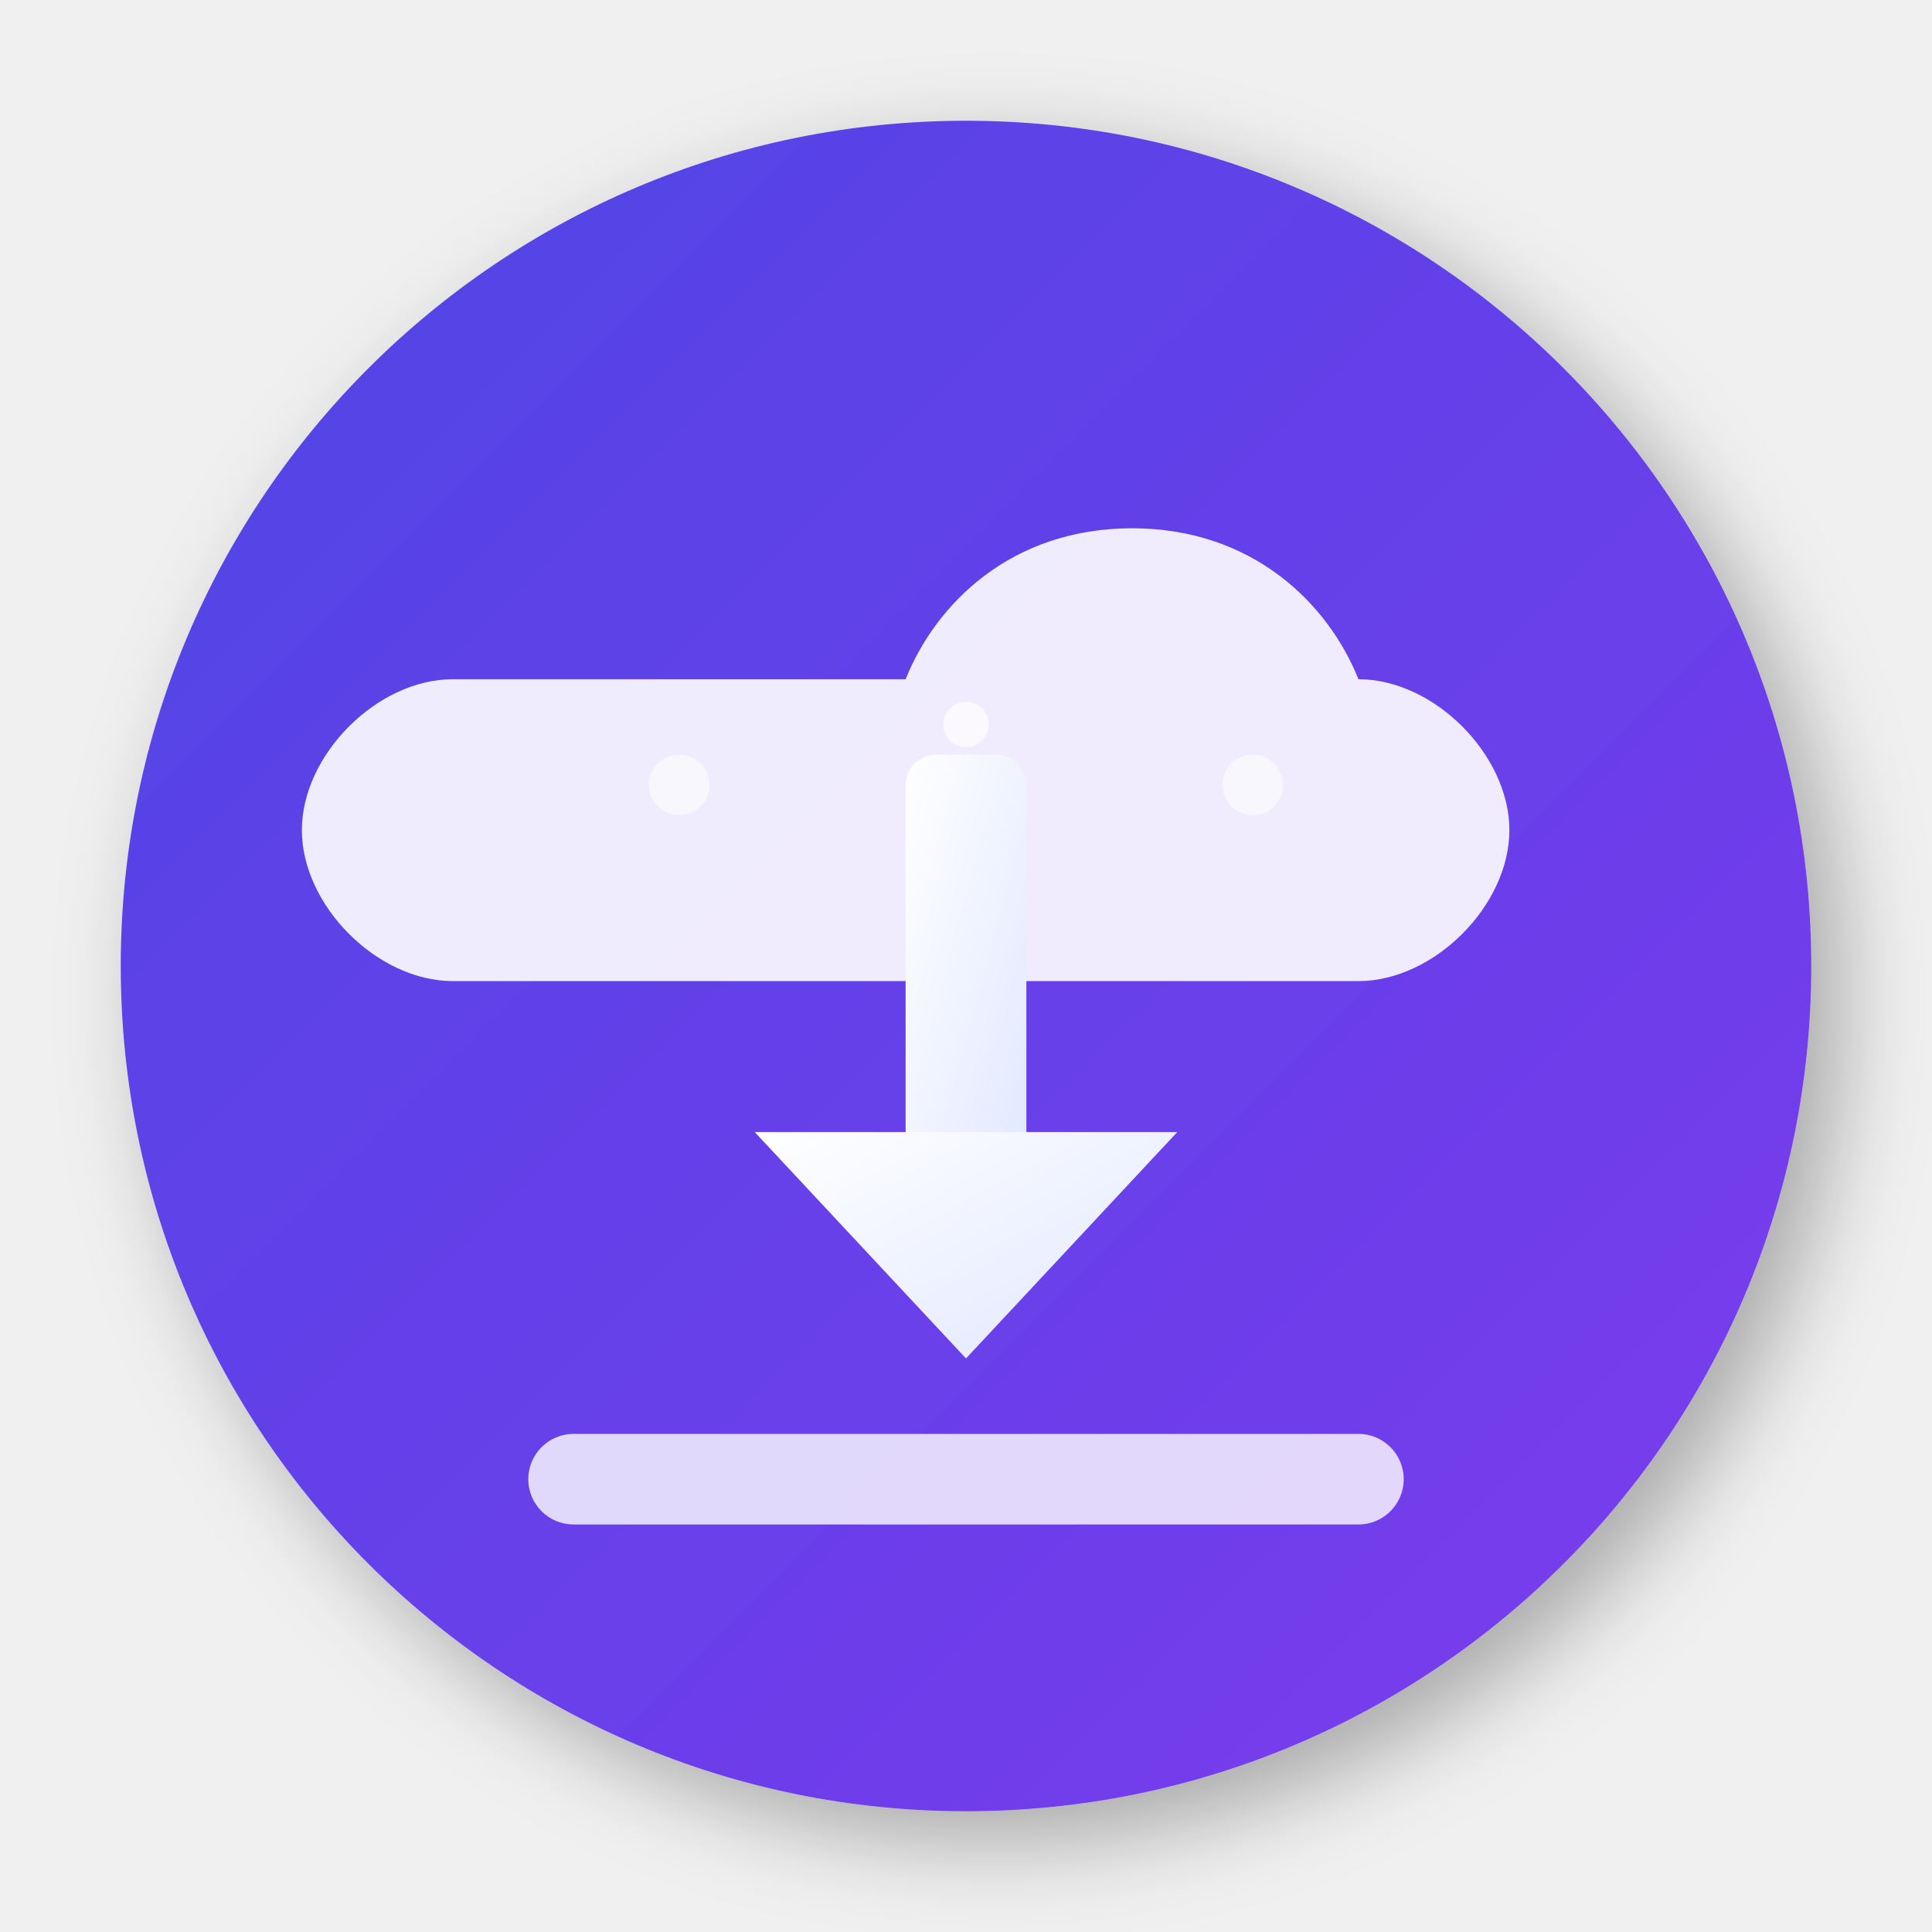
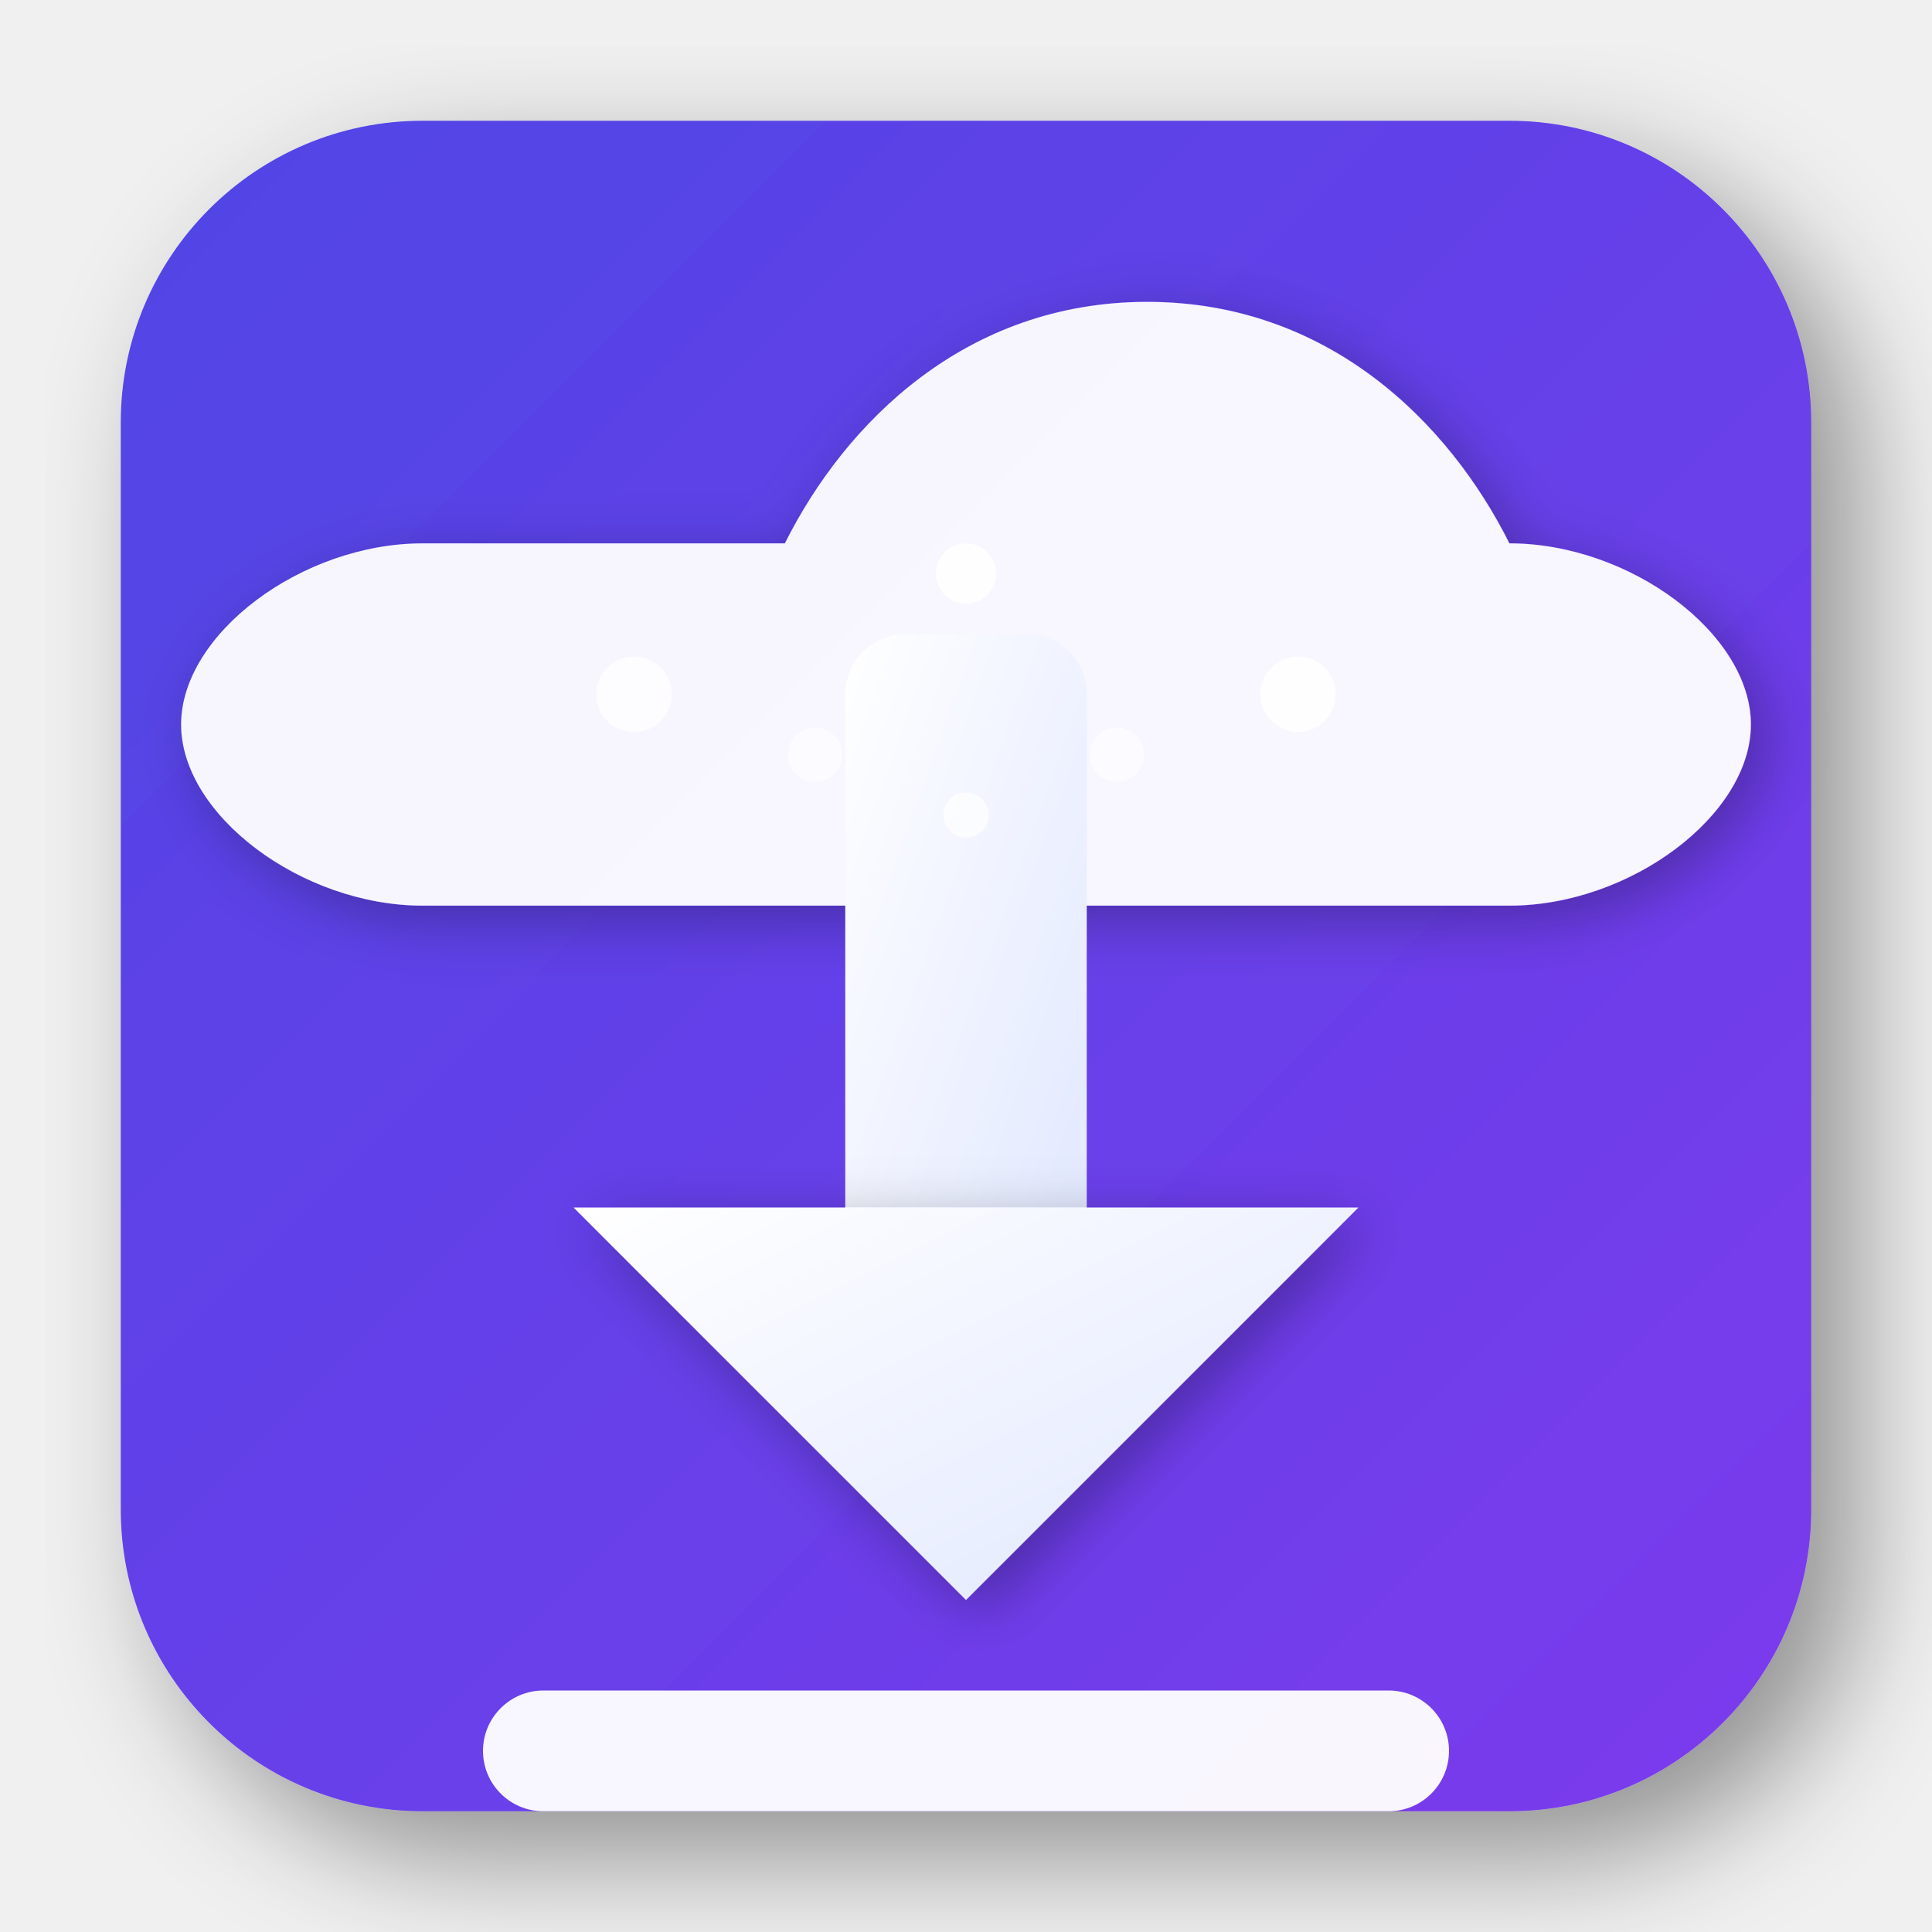
<svg xmlns="http://www.w3.org/2000/svg" width="128" height="128" viewBox="0 0 128 128">
  <defs>
    <linearGradient id="bgGradient" x1="0%" y1="0%" x2="100%" y2="100%">
      <stop offset="0%" stop-color="#4f46e5" />
      <stop offset="100%" stop-color="#7c3aed" />
    </linearGradient>
    <linearGradient id="arrowGradient" x1="0%" y1="0%" x2="100%" y2="100%">
      <stop offset="0%" stop-color="#ffffff" />
      <stop offset="100%" stop-color="#e0e7ff" />
    </linearGradient>
    <filter id="shadow" x="-20%" y="-20%" width="140%" height="140%">
-       <feDropShadow dx="2" dy="2" stdDeviation="3" flood-color="#000000" flood-opacity="0.3" />
+       <feDropShadow dx="3" dy="3" stdDeviation="4" flood-color="#000000" flood-opacity="0.4" />
+     </filter>
+     <filter id="innerShadow" x="-50%" y="-50%" width="200%" height="200%">
+       <feDropShadow dx="1" dy="1" stdDeviation="2" flood-color="#000000" flood-opacity="0.3" />
    </filter>
  </defs>
-   <circle cx="64" cy="64" r="56" fill="url(#bgGradient)" filter="url(#shadow)" />
-   <path d="M30 45 C25 45, 20 50, 20 55 C20 60, 25 65, 30 65 L90 65 C95 65, 100 60, 100 55 C100 50, 95 45, 90 45 C88 40, 83 35, 75 35 C67 35, 62 40, 60 45 Z" fill="#ffffff" opacity="0.9" />
-   <rect x="60" y="50" width="8" height="30" fill="url(#arrowGradient)" rx="2" />
-   <path d="M50 75 L64 90 L78 75 Z" fill="url(#arrowGradient)" />
-   <rect x="35" y="95" width="58" height="6" fill="#ffffff" opacity="0.8" rx="3" />
-   <circle cx="45" cy="52" r="2" fill="#ffffff" opacity="0.6" />
-   <circle cx="83" cy="52" r="2" fill="#ffffff" opacity="0.6" />
-   <circle cx="64" cy="48" r="1.5" fill="#ffffff" opacity="0.7" />
+   <rect x="8" y="8" width="112" height="112" rx="20" ry="20" fill="url(#bgGradient)" filter="url(#shadow)" />
+   <path d="M28 36 C20 36, 12 42, 12 48 C12 54, 20 60, 28 60 L100 60 C108 60, 116 54, 116 48 C116 42, 108 36, 100 36 C96 28, 88 20, 76 20 C64 20, 56 28, 52 36 Z" fill="#ffffff" opacity="0.95" filter="url(#innerShadow)" />
+   <rect x="56" y="42" width="16" height="45" fill="url(#arrowGradient)" rx="4" />
+   <path d="M38 80 L64 106 L90 80 Z" fill="url(#arrowGradient)" filter="url(#innerShadow)" />
+   <rect x="32" y="112" width="64" height="8" fill="#ffffff" opacity="0.95" rx="4" />
+   <circle cx="42" cy="46" r="2.5" fill="#ffffff" opacity="0.8" />
+   <circle cx="86" cy="46" r="2.5" fill="#ffffff" opacity="0.8" />
+   <circle cx="64" cy="38" r="2" fill="#ffffff" opacity="0.9" />
+   <circle cx="74" cy="50" r="1.8" fill="#ffffff" opacity="0.6" />
+   <circle cx="54" cy="50" r="1.8" fill="#ffffff" opacity="0.6" />
+   <circle cx="64" cy="54" r="1.5" fill="#ffffff" opacity="0.7" />
</svg>
